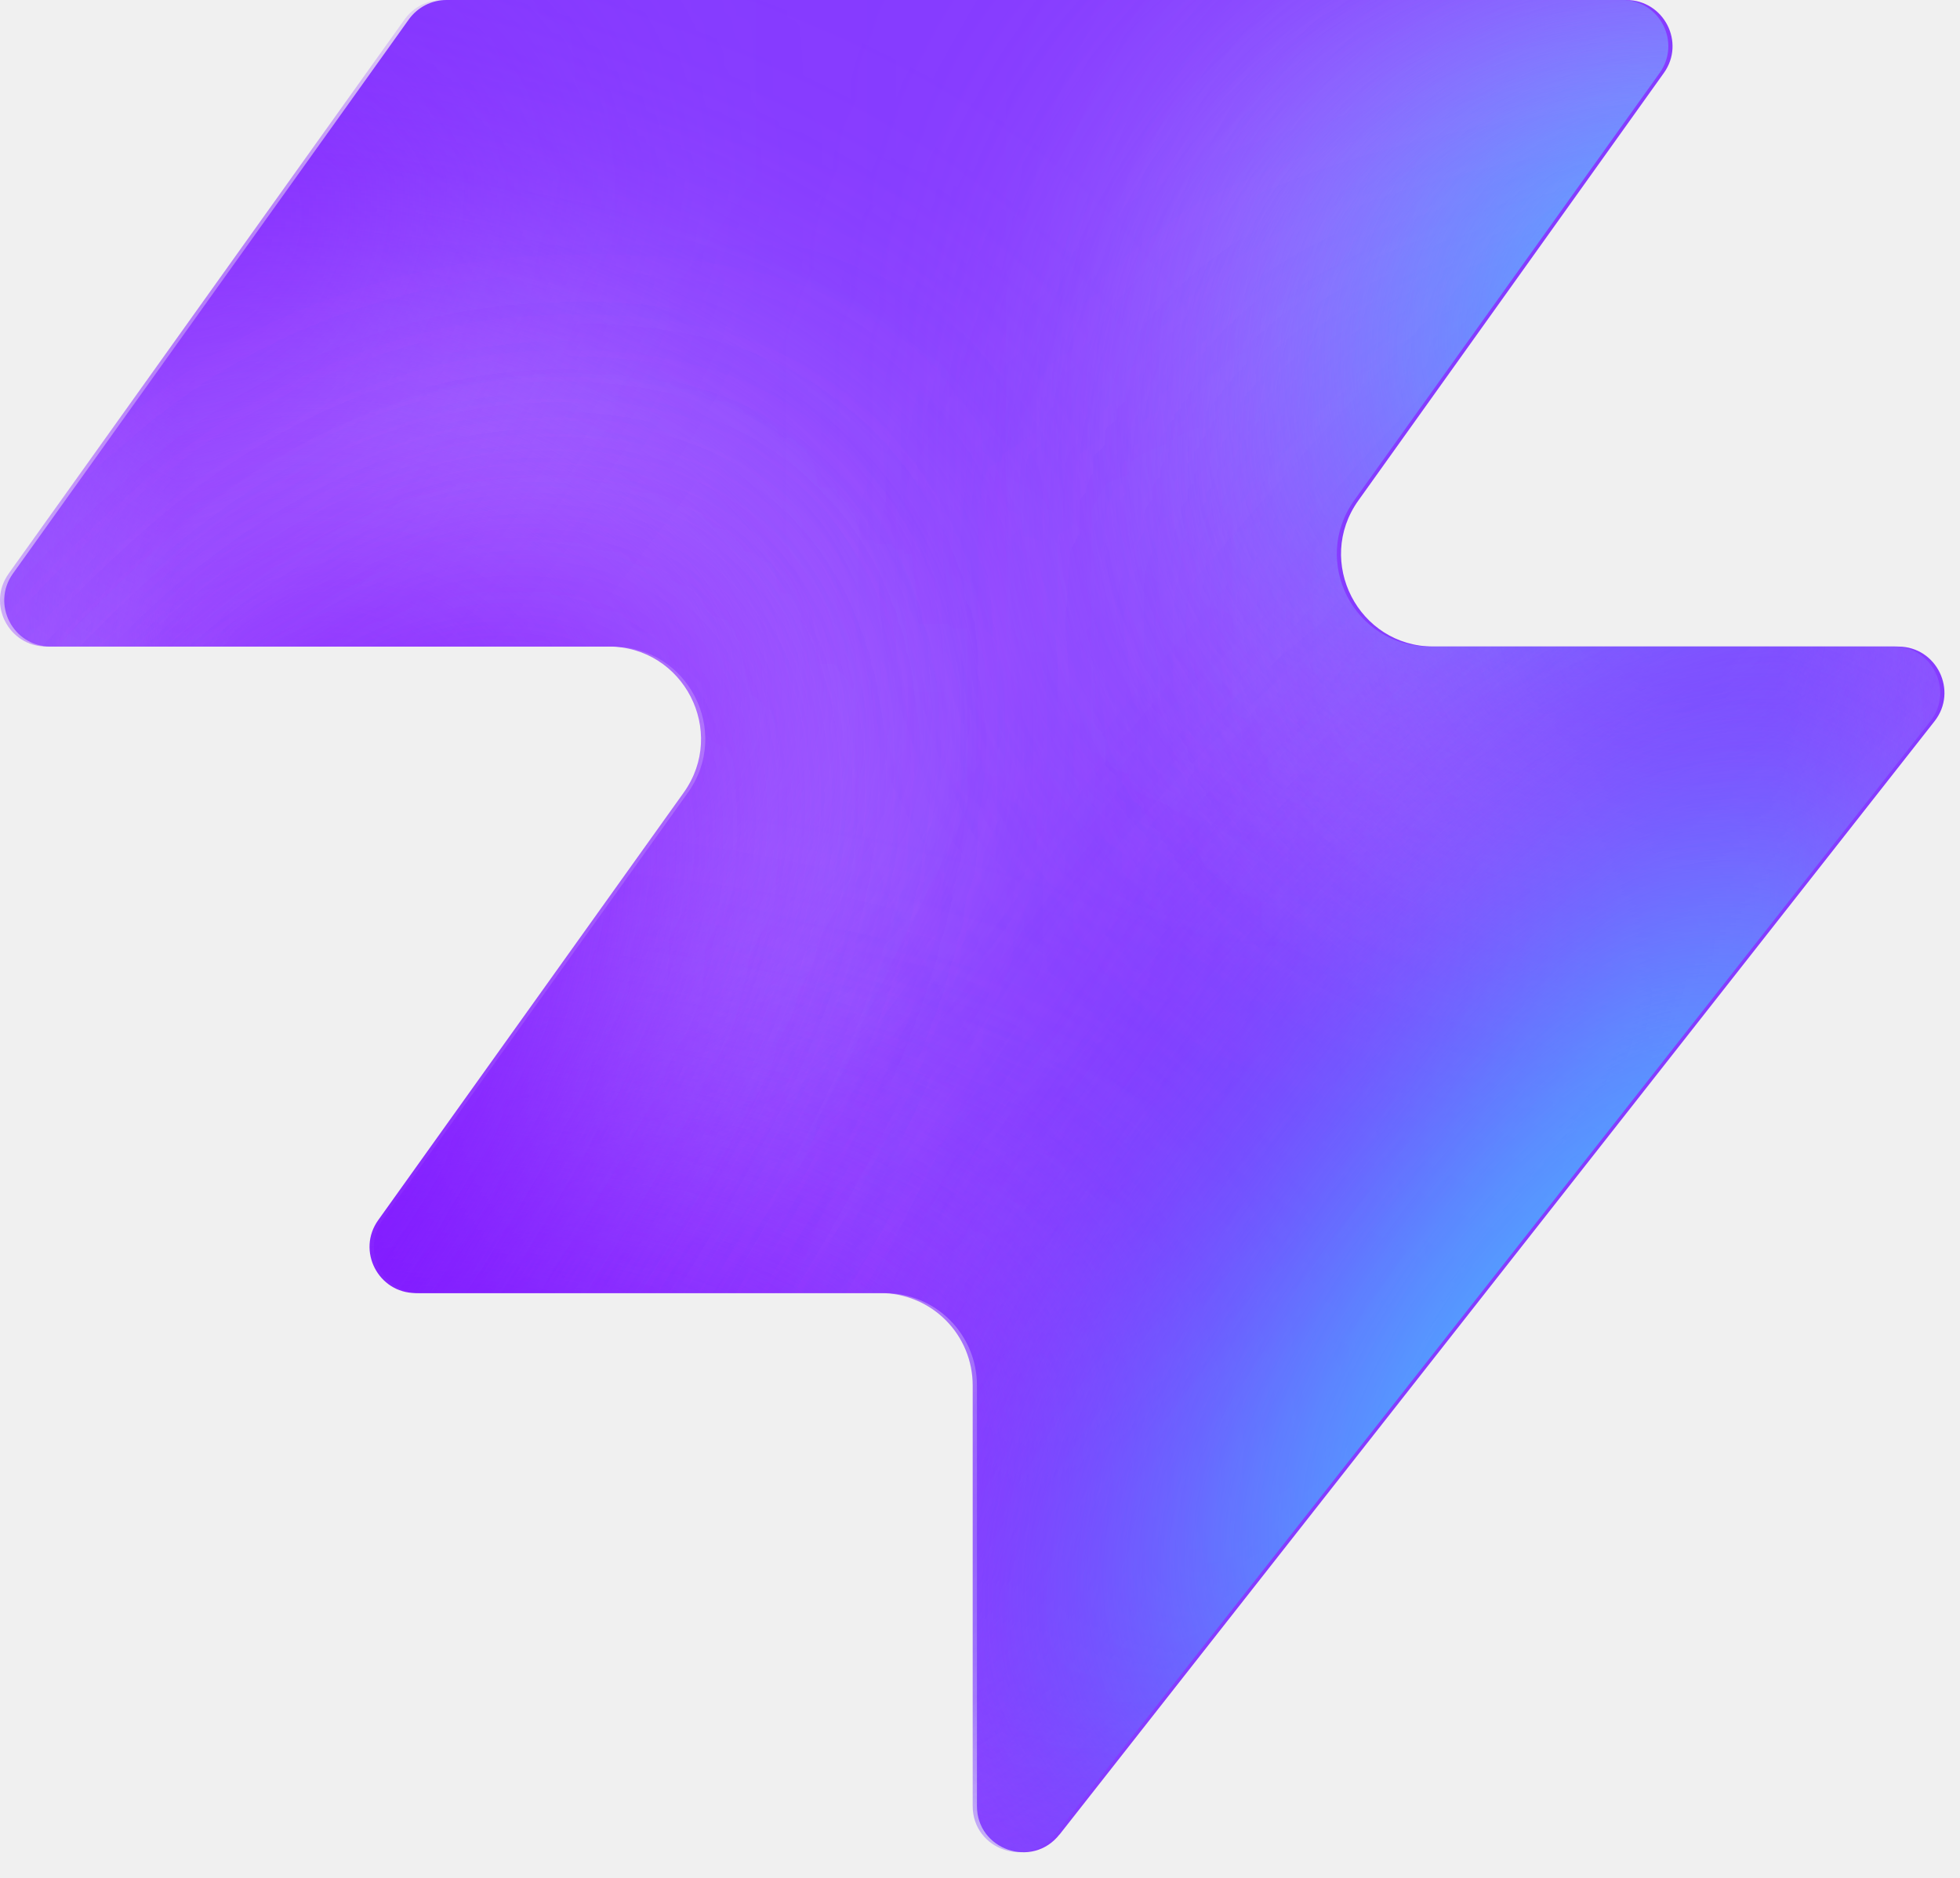
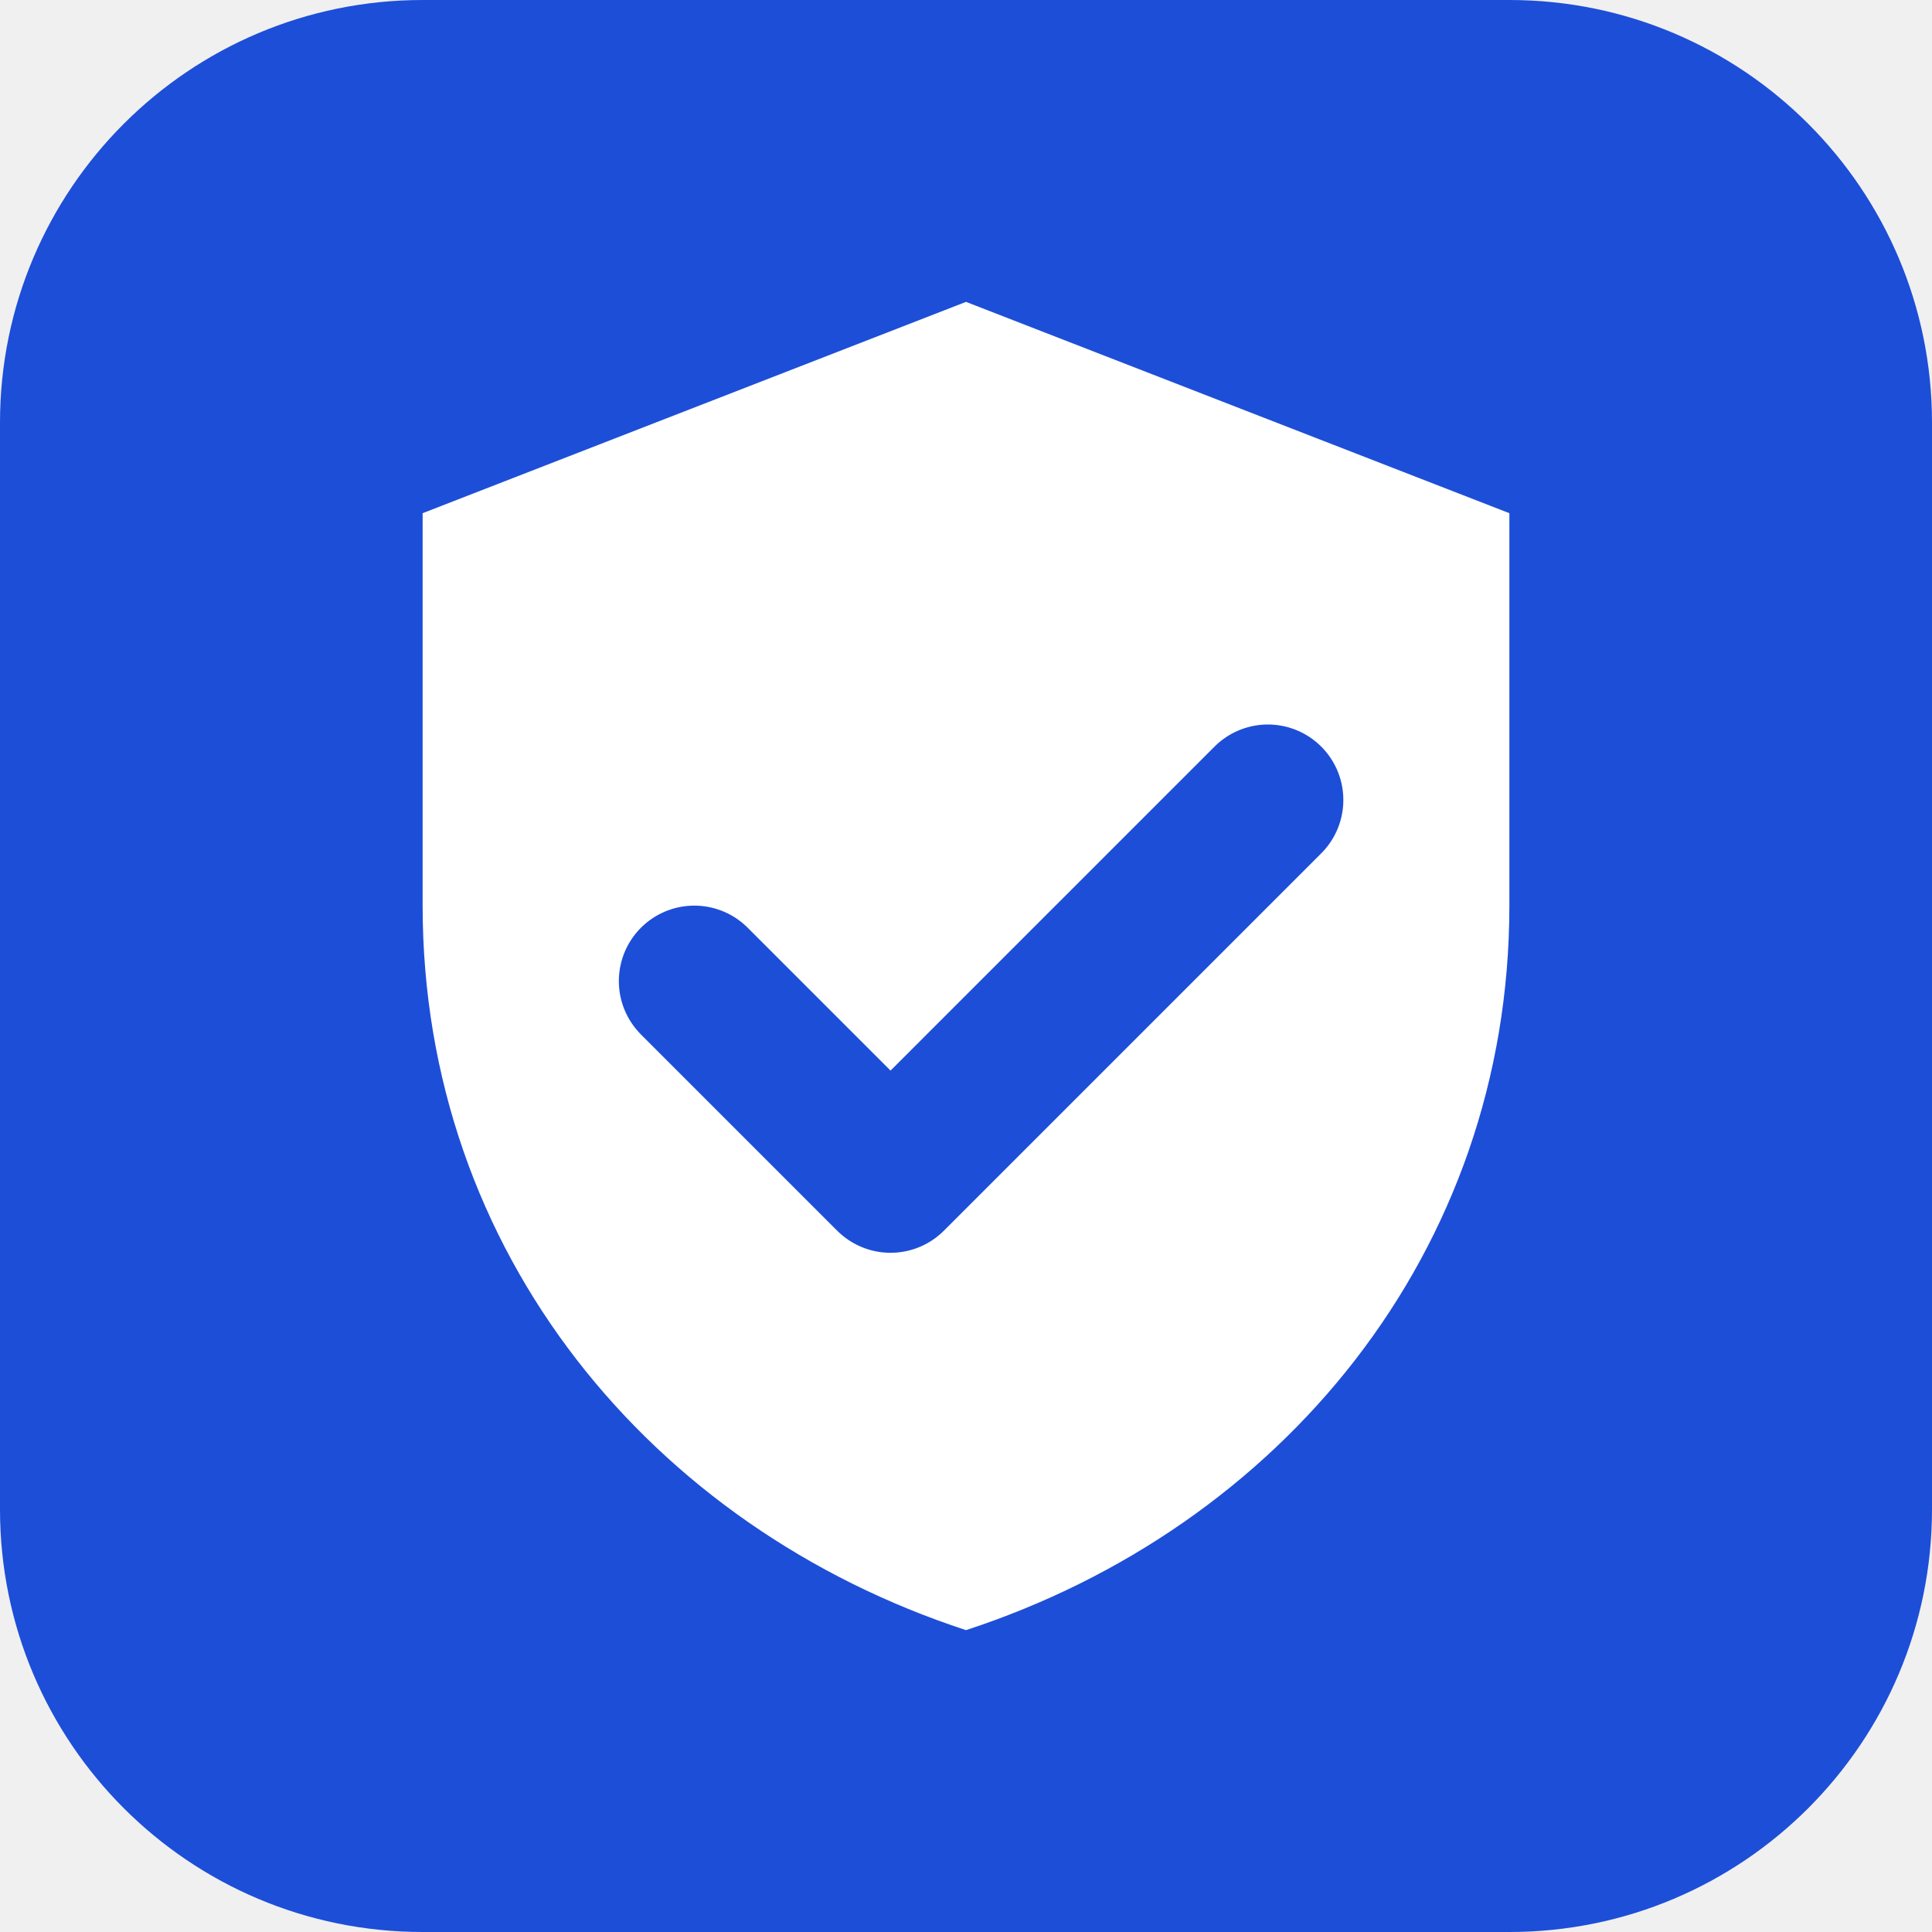
- <svg xmlns="http://www.w3.org/2000/svg" width="48" height="46" fill="none" viewBox="0 0 48 46">
-   <path fill="#863bff" d="M25.946 44.938c-.664.845-2.021.375-2.021-.698V33.937a2.26 2.26 0 0 0-2.262-2.262H10.287c-.92 0-1.456-1.04-.92-1.788l7.48-10.471c1.07-1.497 0-3.578-1.842-3.578H1.237c-.92 0-1.456-1.04-.92-1.788L10.013.474c.214-.297.556-.474.92-.474h28.894c.92 0 1.456 1.04.92 1.788l-7.48 10.471c-1.07 1.498 0 3.579 1.842 3.579h11.377c.943 0 1.473 1.088.89 1.83L25.947 44.94z" style="fill:#863bff;fill:color(display-p3 .525 .23 1);fill-opacity:1" />
-   <mask id="a" width="48" height="46" x="0" y="0" maskUnits="userSpaceOnUse" style="mask-type:alpha">
-     <path fill="#000" d="M25.842 44.938c-.664.844-2.021.375-2.021-.698V33.937a2.26 2.26 0 0 0-2.262-2.262H10.183c-.92 0-1.456-1.04-.92-1.788l7.48-10.471c1.07-1.498 0-3.579-1.842-3.579H1.133c-.92 0-1.456-1.04-.92-1.787L9.91.473c.214-.297.556-.474.92-.474h28.894c.92 0 1.456 1.04.92 1.788l-7.48 10.471c-1.07 1.498 0 3.578 1.842 3.578h11.377c.943 0 1.473 1.088.89 1.832L25.843 44.94z" style="fill:#000;fill-opacity:1" />
-   </mask>
-   <g mask="url(#a)">
-     <g filter="url(#b)">
-       <ellipse cx="5.508" cy="14.704" fill="#ede6ff" rx="5.508" ry="14.704" style="fill:#ede6ff;fill:color(display-p3 .927 .903 1);fill-opacity:1" transform="matrix(.00324 1 1 -.00324 -4.47 31.516)" />
-     </g>
-     <g filter="url(#c)">
-       <ellipse cx="10.399" cy="29.851" fill="#ede6ff" rx="10.399" ry="29.851" style="fill:#ede6ff;fill:color(display-p3 .927 .903 1);fill-opacity:1" transform="matrix(.00324 1 1 -.00324 -39.328 7.883)" />
-     </g>
-     <g filter="url(#d)">
-       <ellipse cx="5.508" cy="30.487" fill="#7e14ff" rx="5.508" ry="30.487" style="fill:#7e14ff;fill:color(display-p3 .492 .077 1);fill-opacity:1" transform="rotate(89.814 -25.913 -14.639)scale(1 -1)" />
-     </g>
-     <g filter="url(#e)">
-       <ellipse cx="5.508" cy="30.599" fill="#7e14ff" rx="5.508" ry="30.599" style="fill:#7e14ff;fill:color(display-p3 .492 .077 1);fill-opacity:1" transform="rotate(89.814 -32.644 -3.334)scale(1 -1)" />
-     </g>
-     <g filter="url(#f)">
-       <ellipse cx="5.508" cy="30.599" fill="#7e14ff" rx="5.508" ry="30.599" style="fill:#7e14ff;fill:color(display-p3 .492 .077 1);fill-opacity:1" transform="matrix(.00324 1 1 -.00324 -34.34 30.47)" />
-     </g>
-     <g filter="url(#g)">
-       <ellipse cx="14.072" cy="22.078" fill="#ede6ff" rx="14.072" ry="22.078" style="fill:#ede6ff;fill:color(display-p3 .927 .903 1);fill-opacity:1" transform="rotate(93.35 24.506 48.493)scale(-1 1)" />
-     </g>
-     <g filter="url(#h)">
-       <ellipse cx="3.47" cy="21.501" fill="#7e14ff" rx="3.47" ry="21.501" style="fill:#7e14ff;fill:color(display-p3 .492 .077 1);fill-opacity:1" transform="rotate(89.009 28.708 47.59)scale(-1 1)" />
-     </g>
-     <g filter="url(#i)">
-       <ellipse cx="3.47" cy="21.501" fill="#7e14ff" rx="3.47" ry="21.501" style="fill:#7e14ff;fill:color(display-p3 .492 .077 1);fill-opacity:1" transform="rotate(89.009 28.708 47.59)scale(-1 1)" />
-     </g>
-     <g filter="url(#j)">
-       <ellipse cx=".387" cy="8.972" fill="#7e14ff" rx="4.407" ry="29.108" style="fill:#7e14ff;fill:color(display-p3 .492 .077 1);fill-opacity:1" transform="rotate(39.51 .387 8.972)" />
-     </g>
-     <g filter="url(#k)">
-       <ellipse cx="47.523" cy="-6.092" fill="#7e14ff" rx="4.407" ry="29.108" style="fill:#7e14ff;fill:color(display-p3 .492 .077 1);fill-opacity:1" transform="rotate(37.892 47.523 -6.092)" />
-     </g>
-     <g filter="url(#l)">
-       <ellipse cx="41.412" cy="6.333" fill="#47bfff" rx="5.971" ry="9.665" style="fill:#47bfff;fill:color(display-p3 .28 .748 1);fill-opacity:1" transform="rotate(37.892 41.412 6.333)" />
-     </g>
-     <g filter="url(#m)">
-       <ellipse cx="-1.879" cy="38.332" fill="#7e14ff" rx="4.407" ry="29.108" style="fill:#7e14ff;fill:color(display-p3 .492 .077 1);fill-opacity:1" transform="rotate(37.892 -1.88 38.332)" />
-     </g>
-     <g filter="url(#n)">
-       <ellipse cx="-1.879" cy="38.332" fill="#7e14ff" rx="4.407" ry="29.108" style="fill:#7e14ff;fill:color(display-p3 .492 .077 1);fill-opacity:1" transform="rotate(37.892 -1.88 38.332)" />
-     </g>
-     <g filter="url(#o)">
-       <ellipse cx="35.651" cy="29.907" fill="#7e14ff" rx="4.407" ry="29.108" style="fill:#7e14ff;fill:color(display-p3 .492 .077 1);fill-opacity:1" transform="rotate(37.892 35.651 29.907)" />
-     </g>
-     <g filter="url(#p)">
-       <ellipse cx="38.418" cy="32.4" fill="#47bfff" rx="5.971" ry="15.297" style="fill:#47bfff;fill:color(display-p3 .28 .748 1);fill-opacity:1" transform="rotate(37.892 38.418 32.4)" />
-     </g>
-   </g>
-   <defs>
-     <filter id="b" width="60.045" height="41.654" x="-19.77" y="16.149" color-interpolation-filters="sRGB" filterUnits="userSpaceOnUse">
-       <feFlood flood-opacity="0" result="BackgroundImageFix" />
-       <feBlend in="SourceGraphic" in2="BackgroundImageFix" result="shape" />
-       <feGaussianBlur result="effect1_foregroundBlur_2002_17158" stdDeviation="7.659" />
-     </filter>
-     <filter id="c" width="90.34" height="51.437" x="-54.613" y="-7.533" color-interpolation-filters="sRGB" filterUnits="userSpaceOnUse">
-       <feFlood flood-opacity="0" result="BackgroundImageFix" />
-       <feBlend in="SourceGraphic" in2="BackgroundImageFix" result="shape" />
-       <feGaussianBlur result="effect1_foregroundBlur_2002_17158" stdDeviation="7.659" />
-     </filter>
-     <filter id="d" width="79.355" height="29.4" x="-49.64" y="2.03" color-interpolation-filters="sRGB" filterUnits="userSpaceOnUse">
-       <feFlood flood-opacity="0" result="BackgroundImageFix" />
-       <feBlend in="SourceGraphic" in2="BackgroundImageFix" result="shape" />
-       <feGaussianBlur result="effect1_foregroundBlur_2002_17158" stdDeviation="4.596" />
-     </filter>
-     <filter id="e" width="79.579" height="29.4" x="-45.045" y="20.029" color-interpolation-filters="sRGB" filterUnits="userSpaceOnUse">
-       <feFlood flood-opacity="0" result="BackgroundImageFix" />
-       <feBlend in="SourceGraphic" in2="BackgroundImageFix" result="shape" />
-       <feGaussianBlur result="effect1_foregroundBlur_2002_17158" stdDeviation="4.596" />
-     </filter>
-     <filter id="f" width="79.579" height="29.4" x="-43.513" y="21.178" color-interpolation-filters="sRGB" filterUnits="userSpaceOnUse">
-       <feFlood flood-opacity="0" result="BackgroundImageFix" />
-       <feBlend in="SourceGraphic" in2="BackgroundImageFix" result="shape" />
-       <feGaussianBlur result="effect1_foregroundBlur_2002_17158" stdDeviation="4.596" />
-     </filter>
-     <filter id="g" width="74.749" height="58.852" x="15.756" y="-17.901" color-interpolation-filters="sRGB" filterUnits="userSpaceOnUse">
-       <feFlood flood-opacity="0" result="BackgroundImageFix" />
-       <feBlend in="SourceGraphic" in2="BackgroundImageFix" result="shape" />
-       <feGaussianBlur result="effect1_foregroundBlur_2002_17158" stdDeviation="7.659" />
-     </filter>
-     <filter id="h" width="61.377" height="25.362" x="23.548" y="2.284" color-interpolation-filters="sRGB" filterUnits="userSpaceOnUse">
-       <feFlood flood-opacity="0" result="BackgroundImageFix" />
-       <feBlend in="SourceGraphic" in2="BackgroundImageFix" result="shape" />
-       <feGaussianBlur result="effect1_foregroundBlur_2002_17158" stdDeviation="4.596" />
-     </filter>
-     <filter id="i" width="61.377" height="25.362" x="23.548" y="2.284" color-interpolation-filters="sRGB" filterUnits="userSpaceOnUse">
-       <feFlood flood-opacity="0" result="BackgroundImageFix" />
-       <feBlend in="SourceGraphic" in2="BackgroundImageFix" result="shape" />
-       <feGaussianBlur result="effect1_foregroundBlur_2002_17158" stdDeviation="4.596" />
-     </filter>
-     <filter id="j" width="56.045" height="63.649" x="-27.636" y="-22.853" color-interpolation-filters="sRGB" filterUnits="userSpaceOnUse">
-       <feFlood flood-opacity="0" result="BackgroundImageFix" />
-       <feBlend in="SourceGraphic" in2="BackgroundImageFix" result="shape" />
-       <feGaussianBlur result="effect1_foregroundBlur_2002_17158" stdDeviation="4.596" />
-     </filter>
-     <filter id="k" width="54.814" height="64.646" x="20.116" y="-38.415" color-interpolation-filters="sRGB" filterUnits="userSpaceOnUse">
-       <feFlood flood-opacity="0" result="BackgroundImageFix" />
-       <feBlend in="SourceGraphic" in2="BackgroundImageFix" result="shape" />
-       <feGaussianBlur result="effect1_foregroundBlur_2002_17158" stdDeviation="4.596" />
-     </filter>
-     <filter id="l" width="33.541" height="35.313" x="24.641" y="-11.323" color-interpolation-filters="sRGB" filterUnits="userSpaceOnUse">
-       <feFlood flood-opacity="0" result="BackgroundImageFix" />
-       <feBlend in="SourceGraphic" in2="BackgroundImageFix" result="shape" />
-       <feGaussianBlur result="effect1_foregroundBlur_2002_17158" stdDeviation="4.596" />
-     </filter>
-     <filter id="m" width="54.814" height="64.646" x="-29.286" y="6.009" color-interpolation-filters="sRGB" filterUnits="userSpaceOnUse">
-       <feFlood flood-opacity="0" result="BackgroundImageFix" />
-       <feBlend in="SourceGraphic" in2="BackgroundImageFix" result="shape" />
-       <feGaussianBlur result="effect1_foregroundBlur_2002_17158" stdDeviation="4.596" />
-     </filter>
-     <filter id="n" width="54.814" height="64.646" x="-29.286" y="6.009" color-interpolation-filters="sRGB" filterUnits="userSpaceOnUse">
-       <feFlood flood-opacity="0" result="BackgroundImageFix" />
-       <feBlend in="SourceGraphic" in2="BackgroundImageFix" result="shape" />
-       <feGaussianBlur result="effect1_foregroundBlur_2002_17158" stdDeviation="4.596" />
-     </filter>
-     <filter id="o" width="54.814" height="64.646" x="8.244" y="-2.416" color-interpolation-filters="sRGB" filterUnits="userSpaceOnUse">
-       <feFlood flood-opacity="0" result="BackgroundImageFix" />
-       <feBlend in="SourceGraphic" in2="BackgroundImageFix" result="shape" />
-       <feGaussianBlur result="effect1_foregroundBlur_2002_17158" stdDeviation="4.596" />
-     </filter>
-     <filter id="p" width="39.409" height="43.623" x="18.713" y="10.588" color-interpolation-filters="sRGB" filterUnits="userSpaceOnUse">
-       <feFlood flood-opacity="0" result="BackgroundImageFix" />
-       <feBlend in="SourceGraphic" in2="BackgroundImageFix" result="shape" />
-       <feGaussianBlur result="effect1_foregroundBlur_2002_17158" stdDeviation="4.596" />
-     </filter>
-   </defs>
+ <svg xmlns="http://www.w3.org/2000/svg" viewBox="0 0 64 64">
+   <rect width="64" height="64" rx="14" fill="#1d4ed8" />
+   <path d="M32 10l18 7v13c0 11.5-7.6 20.6-18 24-10.4-3.4-18-12.5-18-24V17z" fill="#fff" />
+   <path d="M23 32.5l6.5 6.5L42 26.5" fill="none" stroke="#1d4ed8" stroke-width="5" stroke-linecap="round" stroke-linejoin="round" />
</svg>
